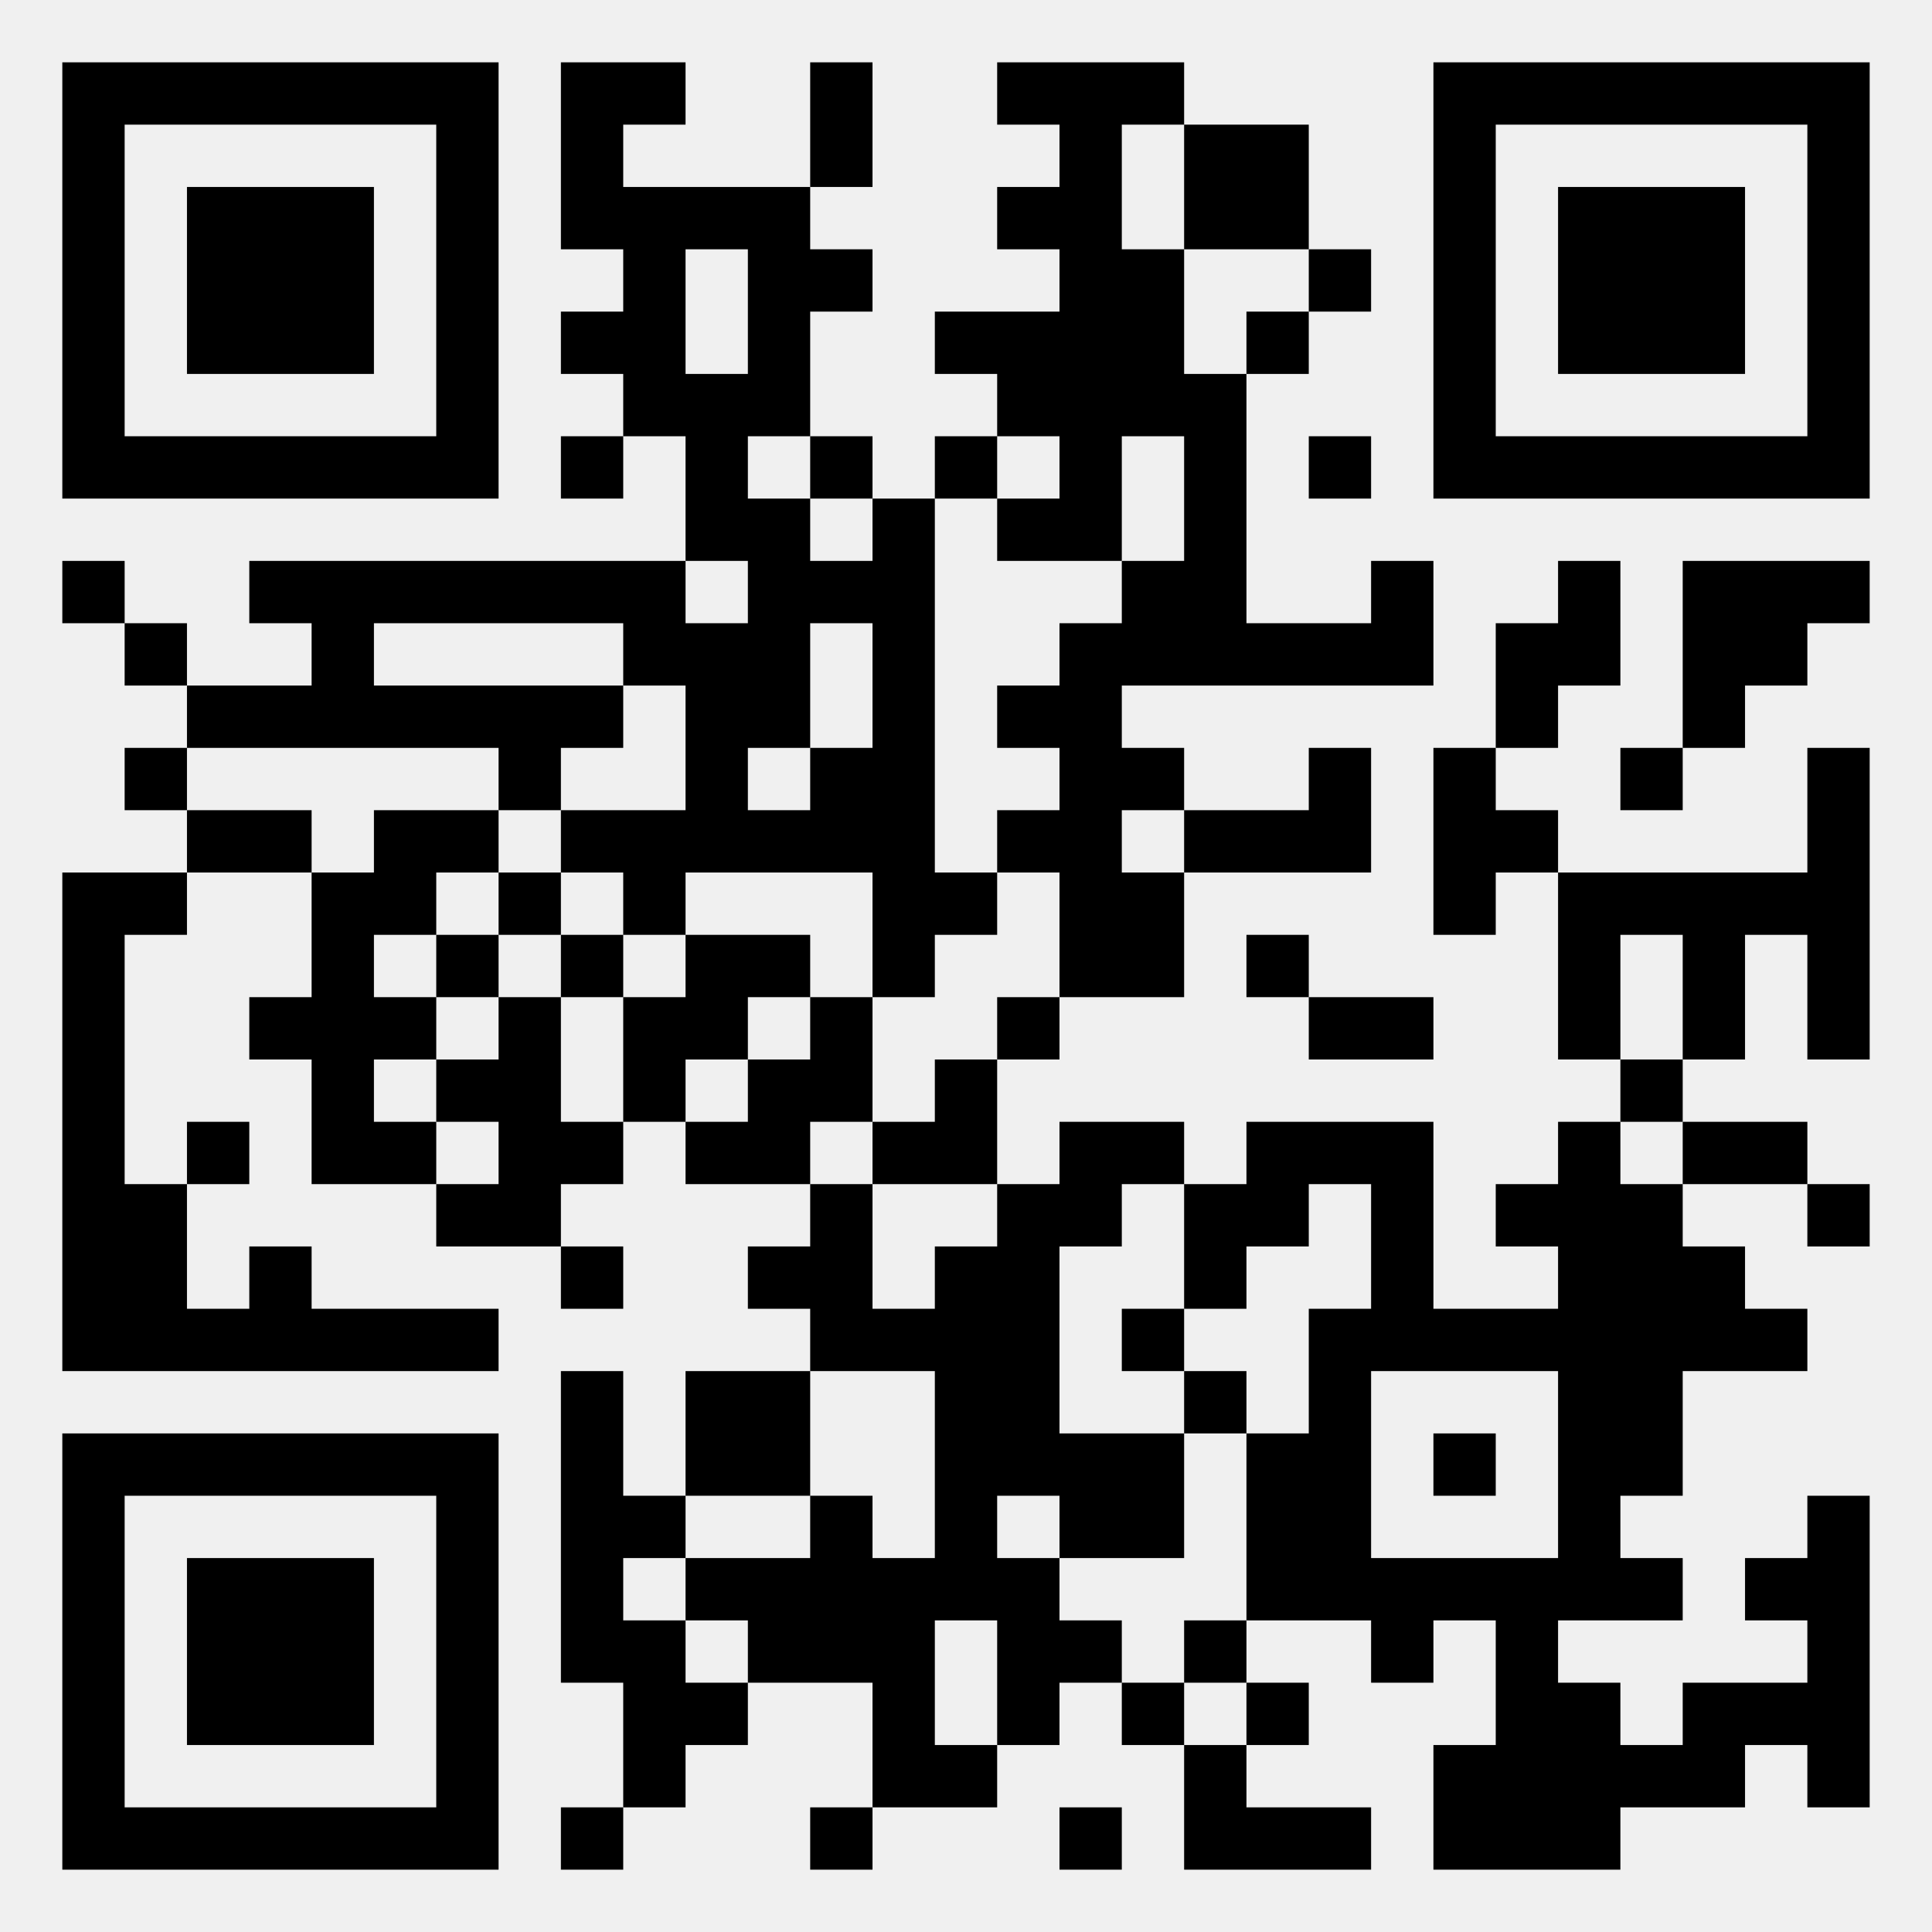
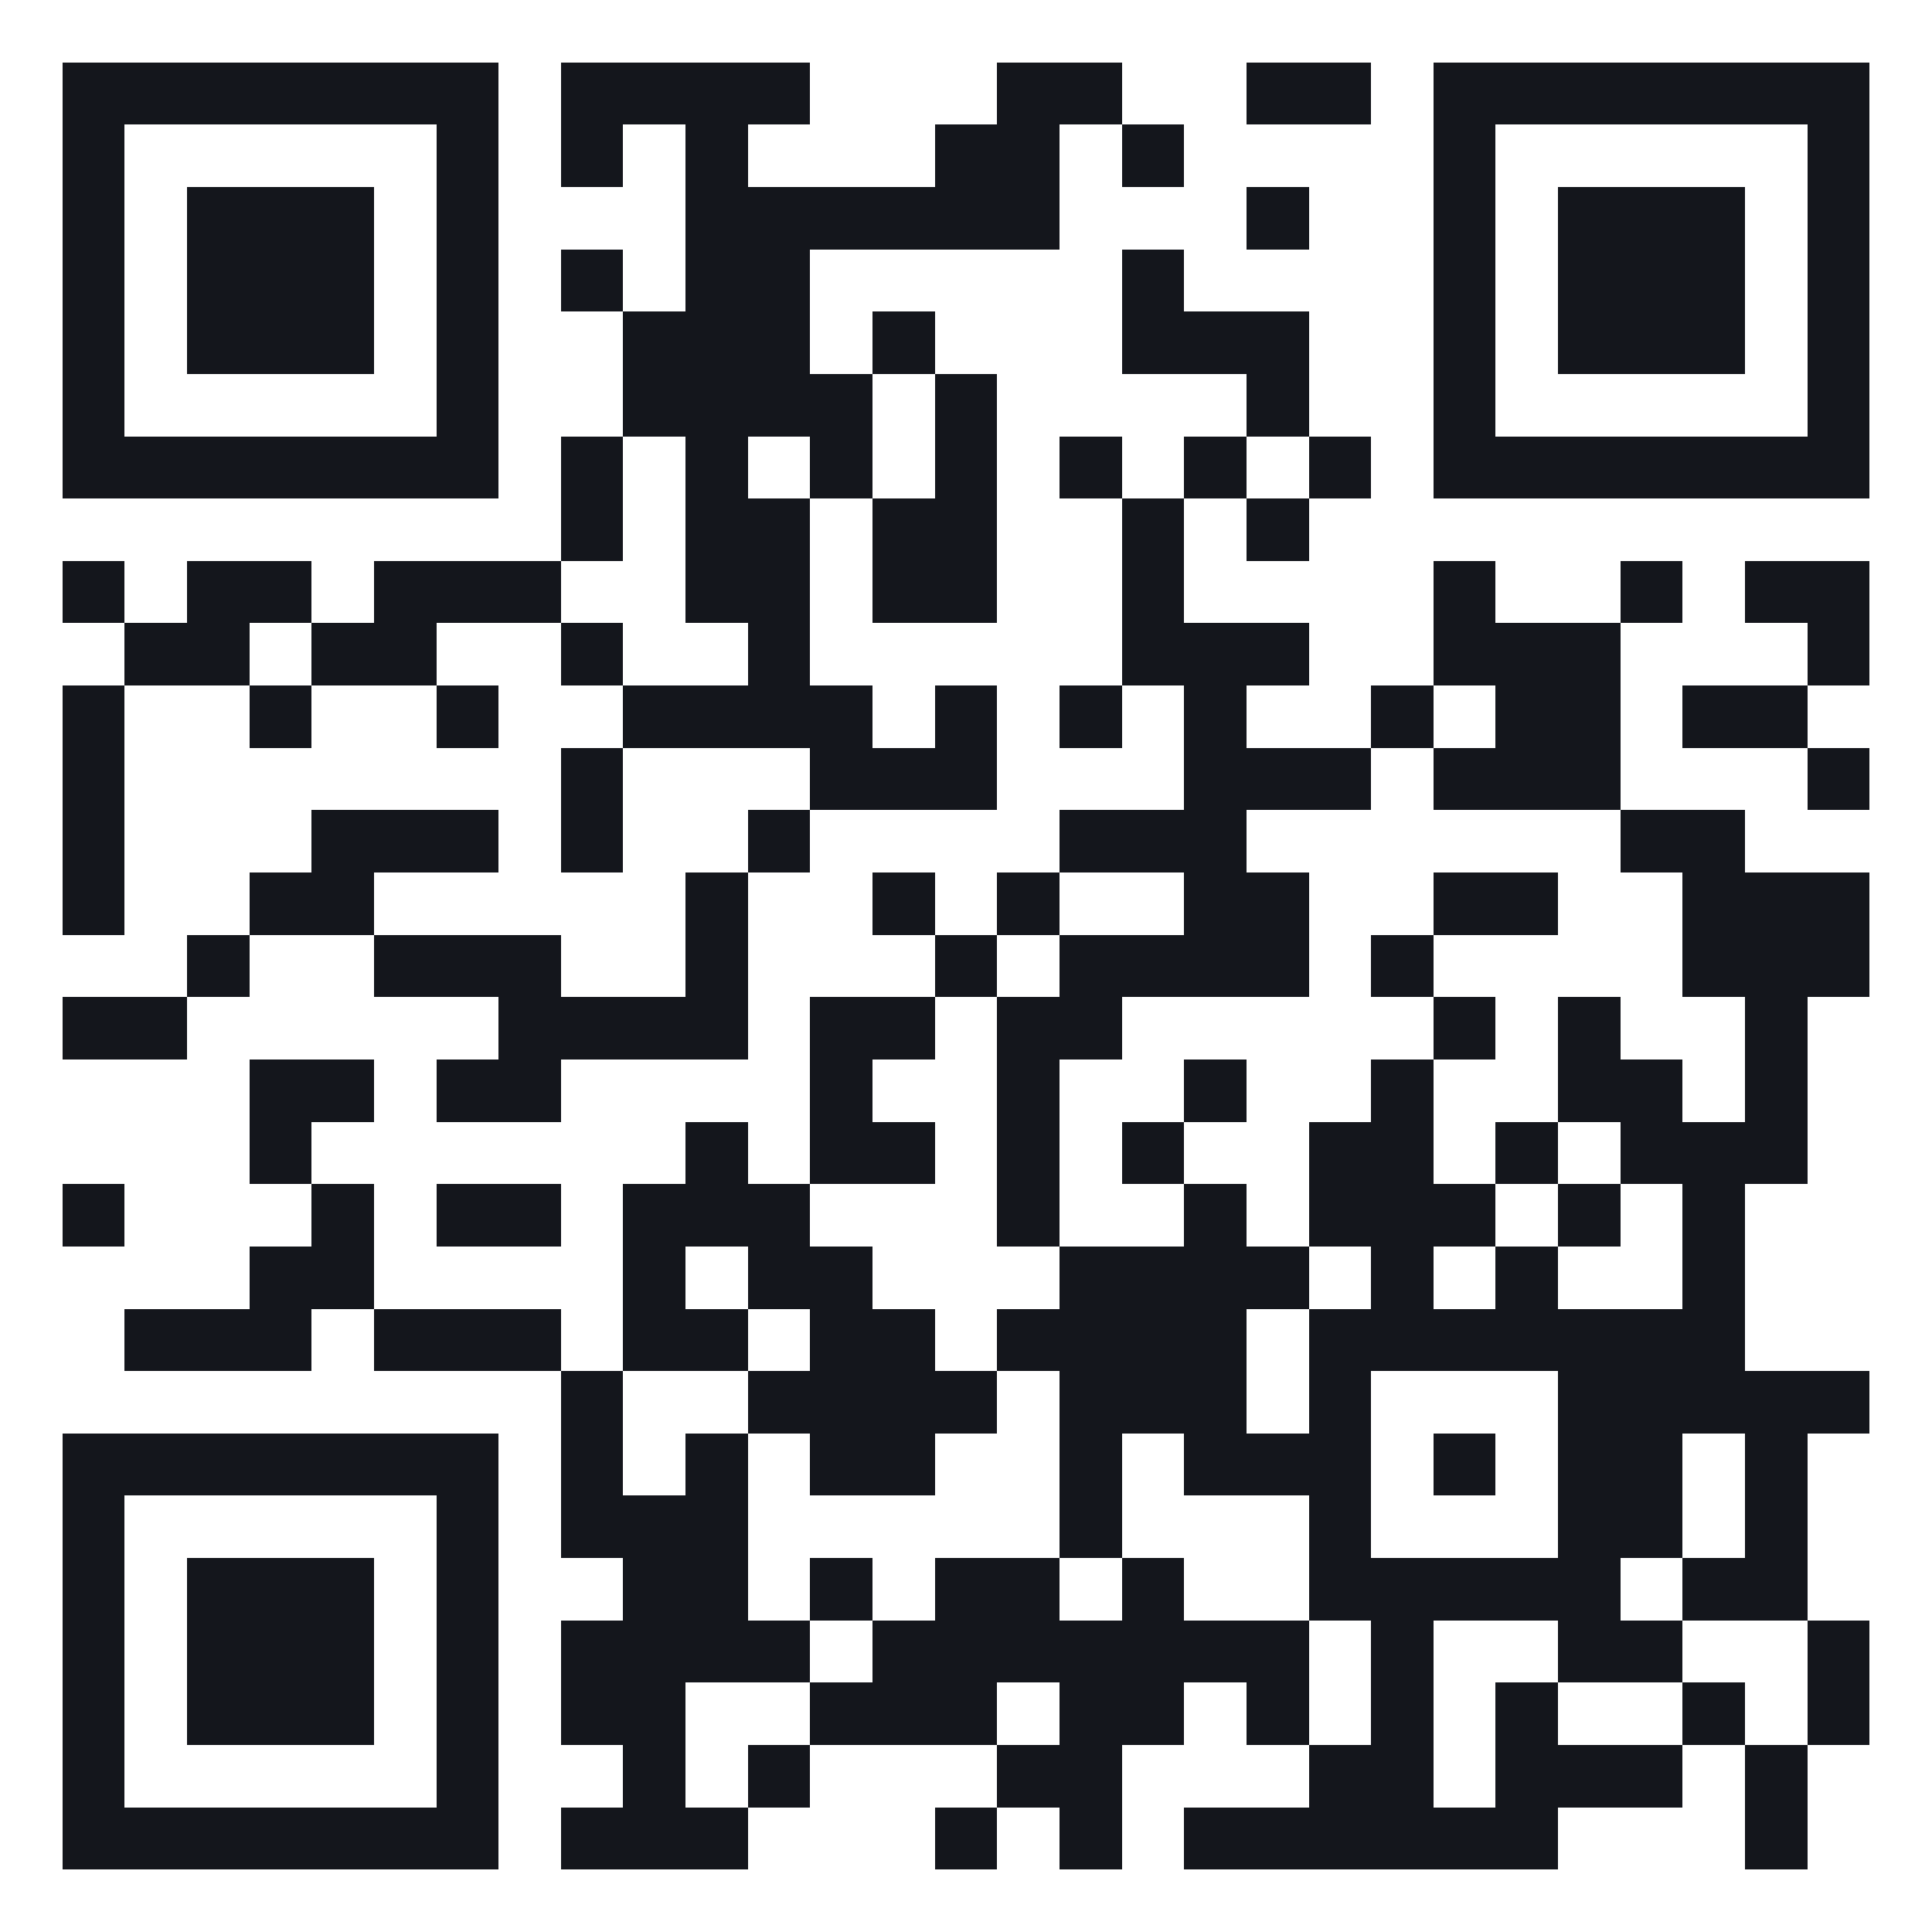
- <svg xmlns="http://www.w3.org/2000/svg" version="1.1" viewBox="0 0 31 31">
-   <path d="M1,1H2V2H1zM2,1H3V2H2zM3,1H4V2H3zM4,1H5V2H4zM5,1H6V2H5zM6,1H7V2H6zM7,1H8V2H7zM9,1H10V2H9zM10,1H11V2H10zM13,1H14V2H13zM16,1H17V2H16zM17,1H18V2H17zM18,1H19V2H18zM23,1H24V2H23zM24,1H25V2H24zM25,1H26V2H25zM26,1H27V2H26zM27,1H28V2H27zM28,1H29V2H28zM29,1H30V2H29zM1,2H2V3H1zM7,2H8V3H7zM9,2H10V3H9zM13,2H14V3H13zM17,2H18V3H17zM19,2H20V3H19zM20,2H21V3H20zM23,2H24V3H23zM29,2H30V3H29zM1,3H2V4H1zM3,3H4V4H3zM4,3H5V4H4zM5,3H6V4H5zM7,3H8V4H7zM9,3H10V4H9zM10,3H11V4H10zM11,3H12V4H11zM12,3H13V4H12zM16,3H17V4H16zM17,3H18V4H17zM19,3H20V4H19zM20,3H21V4H20zM23,3H24V4H23zM25,3H26V4H25zM26,3H27V4H26zM27,3H28V4H27zM29,3H30V4H29zM1,4H2V5H1zM3,4H4V5H3zM4,4H5V5H4zM5,4H6V5H5zM7,4H8V5H7zM10,4H11V5H10zM12,4H13V5H12zM13,4H14V5H13zM17,4H18V5H17zM18,4H19V5H18zM21,4H22V5H21zM23,4H24V5H23zM25,4H26V5H25zM26,4H27V5H26zM27,4H28V5H27zM29,4H30V5H29zM1,5H2V6H1zM3,5H4V6H3zM4,5H5V6H4zM5,5H6V6H5zM7,5H8V6H7zM9,5H10V6H9zM10,5H11V6H10zM12,5H13V6H12zM15,5H16V6H15zM16,5H17V6H16zM17,5H18V6H17zM18,5H19V6H18zM20,5H21V6H20zM23,5H24V6H23zM25,5H26V6H25zM26,5H27V6H26zM27,5H28V6H27zM29,5H30V6H29zM1,6H2V7H1zM7,6H8V7H7zM10,6H11V7H10zM11,6H12V7H11zM12,6H13V7H12zM16,6H17V7H16zM17,6H18V7H17zM18,6H19V7H18zM19,6H20V7H19zM23,6H24V7H23zM29,6H30V7H29zM1,7H2V8H1zM2,7H3V8H2zM3,7H4V8H3zM4,7H5V8H4zM5,7H6V8H5zM6,7H7V8H6zM7,7H8V8H7zM9,7H10V8H9zM11,7H12V8H11zM13,7H14V8H13zM15,7H16V8H15zM17,7H18V8H17zM19,7H20V8H19zM21,7H22V8H21zM23,7H24V8H23zM24,7H25V8H24zM25,7H26V8H25zM26,7H27V8H26zM27,7H28V8H27zM28,7H29V8H28zM29,7H30V8H29zM11,8H12V9H11zM12,8H13V9H12zM14,8H15V9H14zM16,8H17V9H16zM17,8H18V9H17zM19,8H20V9H19zM1,9H2V10H1zM4,9H5V10H4zM5,9H6V10H5zM6,9H7V10H6zM7,9H8V10H7zM8,9H9V10H8zM9,9H10V10H9zM10,9H11V10H10zM12,9H13V10H12zM13,9H14V10H13zM14,9H15V10H14zM18,9H19V10H18zM19,9H20V10H19zM22,9H23V10H22zM25,9H26V10H25zM27,9H28V10H27zM28,9H29V10H28zM29,9H30V10H29zM2,10H3V11H2zM5,10H6V11H5zM10,10H11V11H10zM11,10H12V11H11zM12,10H13V11H12zM14,10H15V11H14zM17,10H18V11H17zM18,10H19V11H18zM19,10H20V11H19zM20,10H21V11H20zM21,10H22V11H21zM22,10H23V11H22zM24,10H25V11H24zM25,10H26V11H25zM27,10H28V11H27zM28,10H29V11H28zM3,11H4V12H3zM4,11H5V12H4zM5,11H6V12H5zM6,11H7V12H6zM7,11H8V12H7zM8,11H9V12H8zM9,11H10V12H9zM11,11H12V12H11zM12,11H13V12H12zM14,11H15V12H14zM16,11H17V12H16zM17,11H18V12H17zM24,11H25V12H24zM27,11H28V12H27zM2,12H3V13H2zM8,12H9V13H8zM11,12H12V13H11zM13,12H14V13H13zM14,12H15V13H14zM17,12H18V13H17zM18,12H19V13H18zM21,12H22V13H21zM23,12H24V13H23zM26,12H27V13H26zM29,12H30V13H29zM3,13H4V14H3zM4,13H5V14H4zM6,13H7V14H6zM7,13H8V14H7zM9,13H10V14H9zM10,13H11V14H10zM11,13H12V14H11zM12,13H13V14H12zM13,13H14V14H13zM14,13H15V14H14zM16,13H17V14H16zM17,13H18V14H17zM19,13H20V14H19zM20,13H21V14H20zM21,13H22V14H21zM23,13H24V14H23zM24,13H25V14H24zM29,13H30V14H29zM1,14H2V15H1zM2,14H3V15H2zM5,14H6V15H5zM6,14H7V15H6zM8,14H9V15H8zM10,14H11V15H10zM14,14H15V15H14zM15,14H16V15H15zM17,14H18V15H17zM18,14H19V15H18zM23,14H24V15H23zM25,14H26V15H25zM26,14H27V15H26zM27,14H28V15H27zM28,14H29V15H28zM29,14H30V15H29zM1,15H2V16H1zM5,15H6V16H5zM7,15H8V16H7zM9,15H10V16H9zM11,15H12V16H11zM12,15H13V16H12zM14,15H15V16H14zM17,15H18V16H17zM18,15H19V16H18zM20,15H21V16H20zM25,15H26V16H25zM27,15H28V16H27zM29,15H30V16H29zM1,16H2V17H1zM4,16H5V17H4zM5,16H6V17H5zM6,16H7V17H6zM8,16H9V17H8zM10,16H11V17H10zM11,16H12V17H11zM13,16H14V17H13zM16,16H17V17H16zM21,16H22V17H21zM22,16H23V17H22zM25,16H26V17H25zM27,16H28V17H27zM29,16H30V17H29zM1,17H2V18H1zM5,17H6V18H5zM7,17H8V18H7zM8,17H9V18H8zM10,17H11V18H10zM12,17H13V18H12zM13,17H14V18H13zM15,17H16V18H15zM26,17H27V18H26zM1,18H2V19H1zM3,18H4V19H3zM5,18H6V19H5zM6,18H7V19H6zM8,18H9V19H8zM9,18H10V19H9zM11,18H12V19H11zM12,18H13V19H12zM14,18H15V19H14zM15,18H16V19H15zM17,18H18V19H17zM18,18H19V19H18zM20,18H21V19H20zM21,18H22V19H21zM22,18H23V19H22zM25,18H26V19H25zM27,18H28V19H27zM28,18H29V19H28zM1,19H2V20H1zM2,19H3V20H2zM7,19H8V20H7zM8,19H9V20H8zM13,19H14V20H13zM16,19H17V20H16zM17,19H18V20H17zM19,19H20V20H19zM20,19H21V20H20zM22,19H23V20H22zM24,19H25V20H24zM25,19H26V20H25zM26,19H27V20H26zM29,19H30V20H29zM1,20H2V21H1zM2,20H3V21H2zM4,20H5V21H4zM9,20H10V21H9zM12,20H13V21H12zM13,20H14V21H13zM15,20H16V21H15zM16,20H17V21H16zM19,20H20V21H19zM22,20H23V21H22zM25,20H26V21H25zM26,20H27V21H26zM27,20H28V21H27zM1,21H2V22H1zM2,21H3V22H2zM3,21H4V22H3zM4,21H5V22H4zM5,21H6V22H5zM6,21H7V22H6zM7,21H8V22H7zM13,21H14V22H13zM14,21H15V22H14zM15,21H16V22H15zM16,21H17V22H16zM18,21H19V22H18zM21,21H22V22H21zM22,21H23V22H22zM23,21H24V22H23zM24,21H25V22H24zM25,21H26V22H25zM26,21H27V22H26zM27,21H28V22H27zM28,21H29V22H28zM9,22H10V23H9zM11,22H12V23H11zM12,22H13V23H12zM15,22H16V23H15zM16,22H17V23H16zM19,22H20V23H19zM21,22H22V23H21zM25,22H26V23H25zM26,22H27V23H26zM1,23H2V24H1zM2,23H3V24H2zM3,23H4V24H3zM4,23H5V24H4zM5,23H6V24H5zM6,23H7V24H6zM7,23H8V24H7zM9,23H10V24H9zM11,23H12V24H11zM12,23H13V24H12zM15,23H16V24H15zM16,23H17V24H16zM17,23H18V24H17zM18,23H19V24H18zM20,23H21V24H20zM21,23H22V24H21zM23,23H24V24H23zM25,23H26V24H25zM26,23H27V24H26zM1,24H2V25H1zM7,24H8V25H7zM9,24H10V25H9zM10,24H11V25H10zM13,24H14V25H13zM15,24H16V25H15zM17,24H18V25H17zM18,24H19V25H18zM20,24H21V25H20zM21,24H22V25H21zM25,24H26V25H25zM29,24H30V25H29zM1,25H2V26H1zM3,25H4V26H3zM4,25H5V26H4zM5,25H6V26H5zM7,25H8V26H7zM9,25H10V26H9zM11,25H12V26H11zM12,25H13V26H12zM13,25H14V26H13zM14,25H15V26H14zM15,25H16V26H15zM16,25H17V26H16zM20,25H21V26H20zM21,25H22V26H21zM22,25H23V26H22zM23,25H24V26H23zM24,25H25V26H24zM25,25H26V26H25zM26,25H27V26H26zM28,25H29V26H28zM29,25H30V26H29zM1,26H2V27H1zM3,26H4V27H3zM4,26H5V27H4zM5,26H6V27H5zM7,26H8V27H7zM9,26H10V27H9zM10,26H11V27H10zM12,26H13V27H12zM13,26H14V27H13zM14,26H15V27H14zM16,26H17V27H16zM17,26H18V27H17zM19,26H20V27H19zM22,26H23V27H22zM24,26H25V27H24zM29,26H30V27H29zM1,27H2V28H1zM3,27H4V28H3zM4,27H5V28H4zM5,27H6V28H5zM7,27H8V28H7zM10,27H11V28H10zM11,27H12V28H11zM14,27H15V28H14zM16,27H17V28H16zM18,27H19V28H18zM20,27H21V28H20zM24,27H25V28H24zM25,27H26V28H25zM27,27H28V28H27zM28,27H29V28H28zM29,27H30V28H29zM1,28H2V29H1zM7,28H8V29H7zM10,28H11V29H10zM14,28H15V29H14zM15,28H16V29H15zM19,28H20V29H19zM23,28H24V29H23zM24,28H25V29H24zM25,28H26V29H25zM26,28H27V29H26zM27,28H28V29H27zM29,28H30V29H29zM1,29H2V30H1zM2,29H3V30H2zM3,29H4V30H3zM4,29H5V30H4zM5,29H6V30H5zM6,29H7V30H6zM7,29H8V30H7zM9,29H10V30H9zM13,29H14V30H13zM17,29H18V30H17zM19,29H20V30H19zM20,29H21V30H20zM21,29H22V30H21zM23,29H24V30H23zM24,29H25V30H24zM25,29H26V30H25z" id="qr-path" fill="#000000" fill-opacity="1" fill-rule="nonzero" stroke="none" />
+ <svg xmlns="http://www.w3.org/2000/svg" viewBox="0 0 31 31" shape-rendering="crispEdges">
+   <rect width="31" height="31" fill="#fff" />
+   <g fill="#14161C">
+     <rect x="1" y="1" width="1" height="1" />
+     <rect x="2" y="1" width="1" height="1" />
+     <rect x="3" y="1" width="1" height="1" />
+     <rect x="4" y="1" width="1" height="1" />
+     <rect x="5" y="1" width="1" height="1" />
+     <rect x="6" y="1" width="1" height="1" />
+     <rect x="7" y="1" width="1" height="1" />
+     <rect x="9" y="1" width="1" height="1" />
+     <rect x="10" y="1" width="1" height="1" />
+     <rect x="11" y="1" width="1" height="1" />
+     <rect x="12" y="1" width="1" height="1" />
+     <rect x="16" y="1" width="1" height="1" />
+     <rect x="17" y="1" width="1" height="1" />
+     <rect x="20" y="1" width="1" height="1" />
+     <rect x="21" y="1" width="1" height="1" />
+     <rect x="23" y="1" width="1" height="1" />
+     <rect x="24" y="1" width="1" height="1" />
+     <rect x="25" y="1" width="1" height="1" />
+     <rect x="26" y="1" width="1" height="1" />
+     <rect x="27" y="1" width="1" height="1" />
+     <rect x="28" y="1" width="1" height="1" />
+     <rect x="29" y="1" width="1" height="1" />
+     <rect x="1" y="2" width="1" height="1" />
+     <rect x="7" y="2" width="1" height="1" />
+     <rect x="9" y="2" width="1" height="1" />
+     <rect x="11" y="2" width="1" height="1" />
+     <rect x="15" y="2" width="1" height="1" />
+     <rect x="16" y="2" width="1" height="1" />
+     <rect x="18" y="2" width="1" height="1" />
+     <rect x="23" y="2" width="1" height="1" />
+     <rect x="29" y="2" width="1" height="1" />
+     <rect x="1" y="3" width="1" height="1" />
+     <rect x="3" y="3" width="1" height="1" />
+     <rect x="4" y="3" width="1" height="1" />
+     <rect x="5" y="3" width="1" height="1" />
+     <rect x="7" y="3" width="1" height="1" />
+     <rect x="11" y="3" width="1" height="1" />
+     <rect x="12" y="3" width="1" height="1" />
+     <rect x="13" y="3" width="1" height="1" />
+     <rect x="14" y="3" width="1" height="1" />
+     <rect x="15" y="3" width="1" height="1" />
+     <rect x="16" y="3" width="1" height="1" />
+     <rect x="20" y="3" width="1" height="1" />
+     <rect x="23" y="3" width="1" height="1" />
+     <rect x="25" y="3" width="1" height="1" />
+     <rect x="26" y="3" width="1" height="1" />
+     <rect x="27" y="3" width="1" height="1" />
+     <rect x="29" y="3" width="1" height="1" />
+     <rect x="1" y="4" width="1" height="1" />
+     <rect x="3" y="4" width="1" height="1" />
+     <rect x="4" y="4" width="1" height="1" />
+     <rect x="5" y="4" width="1" height="1" />
+     <rect x="7" y="4" width="1" height="1" />
+     <rect x="9" y="4" width="1" height="1" />
+     <rect x="11" y="4" width="1" height="1" />
+     <rect x="12" y="4" width="1" height="1" />
+     <rect x="18" y="4" width="1" height="1" />
+     <rect x="23" y="4" width="1" height="1" />
+     <rect x="25" y="4" width="1" height="1" />
+     <rect x="26" y="4" width="1" height="1" />
+     <rect x="27" y="4" width="1" height="1" />
+     <rect x="29" y="4" width="1" height="1" />
+     <rect x="1" y="5" width="1" height="1" />
+     <rect x="3" y="5" width="1" height="1" />
+     <rect x="4" y="5" width="1" height="1" />
+     <rect x="5" y="5" width="1" height="1" />
+     <rect x="7" y="5" width="1" height="1" />
+     <rect x="10" y="5" width="1" height="1" />
+     <rect x="11" y="5" width="1" height="1" />
+     <rect x="12" y="5" width="1" height="1" />
+     <rect x="14" y="5" width="1" height="1" />
+     <rect x="18" y="5" width="1" height="1" />
+     <rect x="19" y="5" width="1" height="1" />
+     <rect x="20" y="5" width="1" height="1" />
+     <rect x="23" y="5" width="1" height="1" />
+     <rect x="25" y="5" width="1" height="1" />
+     <rect x="26" y="5" width="1" height="1" />
+     <rect x="27" y="5" width="1" height="1" />
+     <rect x="29" y="5" width="1" height="1" />
+     <rect x="1" y="6" width="1" height="1" />
+     <rect x="7" y="6" width="1" height="1" />
+     <rect x="10" y="6" width="1" height="1" />
+     <rect x="11" y="6" width="1" height="1" />
+     <rect x="12" y="6" width="1" height="1" />
+     <rect x="13" y="6" width="1" height="1" />
+     <rect x="15" y="6" width="1" height="1" />
+     <rect x="20" y="6" width="1" height="1" />
+     <rect x="23" y="6" width="1" height="1" />
+     <rect x="29" y="6" width="1" height="1" />
+     <rect x="1" y="7" width="1" height="1" />
+     <rect x="2" y="7" width="1" height="1" />
+     <rect x="3" y="7" width="1" height="1" />
+     <rect x="4" y="7" width="1" height="1" />
+     <rect x="5" y="7" width="1" height="1" />
+     <rect x="6" y="7" width="1" height="1" />
+     <rect x="7" y="7" width="1" height="1" />
+     <rect x="9" y="7" width="1" height="1" />
+     <rect x="11" y="7" width="1" height="1" />
+     <rect x="13" y="7" width="1" height="1" />
+     <rect x="15" y="7" width="1" height="1" />
+     <rect x="17" y="7" width="1" height="1" />
+     <rect x="19" y="7" width="1" height="1" />
+     <rect x="21" y="7" width="1" height="1" />
+     <rect x="23" y="7" width="1" height="1" />
+     <rect x="24" y="7" width="1" height="1" />
+     <rect x="25" y="7" width="1" height="1" />
+     <rect x="26" y="7" width="1" height="1" />
+     <rect x="27" y="7" width="1" height="1" />
+     <rect x="28" y="7" width="1" height="1" />
+     <rect x="29" y="7" width="1" height="1" />
+     <rect x="9" y="8" width="1" height="1" />
+     <rect x="11" y="8" width="1" height="1" />
+     <rect x="12" y="8" width="1" height="1" />
+     <rect x="14" y="8" width="1" height="1" />
+     <rect x="15" y="8" width="1" height="1" />
+     <rect x="18" y="8" width="1" height="1" />
+     <rect x="20" y="8" width="1" height="1" />
+     <rect x="1" y="9" width="1" height="1" />
+     <rect x="3" y="9" width="1" height="1" />
+     <rect x="4" y="9" width="1" height="1" />
+     <rect x="6" y="9" width="1" height="1" />
+     <rect x="7" y="9" width="1" height="1" />
+     <rect x="8" y="9" width="1" height="1" />
+     <rect x="11" y="9" width="1" height="1" />
+     <rect x="12" y="9" width="1" height="1" />
+     <rect x="14" y="9" width="1" height="1" />
+     <rect x="15" y="9" width="1" height="1" />
+     <rect x="18" y="9" width="1" height="1" />
+     <rect x="23" y="9" width="1" height="1" />
+     <rect x="26" y="9" width="1" height="1" />
+     <rect x="28" y="9" width="1" height="1" />
+     <rect x="29" y="9" width="1" height="1" />
+     <rect x="2" y="10" width="1" height="1" />
+     <rect x="3" y="10" width="1" height="1" />
+     <rect x="5" y="10" width="1" height="1" />
+     <rect x="6" y="10" width="1" height="1" />
+     <rect x="9" y="10" width="1" height="1" />
+     <rect x="12" y="10" width="1" height="1" />
+     <rect x="18" y="10" width="1" height="1" />
+     <rect x="19" y="10" width="1" height="1" />
+     <rect x="20" y="10" width="1" height="1" />
+     <rect x="23" y="10" width="1" height="1" />
+     <rect x="24" y="10" width="1" height="1" />
+     <rect x="25" y="10" width="1" height="1" />
+     <rect x="29" y="10" width="1" height="1" />
+     <rect x="1" y="11" width="1" height="1" />
+     <rect x="4" y="11" width="1" height="1" />
+     <rect x="7" y="11" width="1" height="1" />
+     <rect x="10" y="11" width="1" height="1" />
+     <rect x="11" y="11" width="1" height="1" />
+     <rect x="12" y="11" width="1" height="1" />
+     <rect x="13" y="11" width="1" height="1" />
+     <rect x="15" y="11" width="1" height="1" />
+     <rect x="17" y="11" width="1" height="1" />
+     <rect x="19" y="11" width="1" height="1" />
+     <rect x="22" y="11" width="1" height="1" />
+     <rect x="24" y="11" width="1" height="1" />
+     <rect x="25" y="11" width="1" height="1" />
+     <rect x="27" y="11" width="1" height="1" />
+     <rect x="28" y="11" width="1" height="1" />
+     <rect x="1" y="12" width="1" height="1" />
+     <rect x="9" y="12" width="1" height="1" />
+     <rect x="13" y="12" width="1" height="1" />
+     <rect x="14" y="12" width="1" height="1" />
+     <rect x="15" y="12" width="1" height="1" />
+     <rect x="19" y="12" width="1" height="1" />
+     <rect x="20" y="12" width="1" height="1" />
+     <rect x="21" y="12" width="1" height="1" />
+     <rect x="23" y="12" width="1" height="1" />
+     <rect x="24" y="12" width="1" height="1" />
+     <rect x="25" y="12" width="1" height="1" />
+     <rect x="29" y="12" width="1" height="1" />
+     <rect x="1" y="13" width="1" height="1" />
+     <rect x="5" y="13" width="1" height="1" />
+     <rect x="6" y="13" width="1" height="1" />
+     <rect x="7" y="13" width="1" height="1" />
+     <rect x="9" y="13" width="1" height="1" />
+     <rect x="12" y="13" width="1" height="1" />
+     <rect x="17" y="13" width="1" height="1" />
+     <rect x="18" y="13" width="1" height="1" />
+     <rect x="19" y="13" width="1" height="1" />
+     <rect x="26" y="13" width="1" height="1" />
+     <rect x="27" y="13" width="1" height="1" />
+     <rect x="1" y="14" width="1" height="1" />
+     <rect x="4" y="14" width="1" height="1" />
+     <rect x="5" y="14" width="1" height="1" />
+     <rect x="11" y="14" width="1" height="1" />
+     <rect x="14" y="14" width="1" height="1" />
+     <rect x="16" y="14" width="1" height="1" />
+     <rect x="19" y="14" width="1" height="1" />
+     <rect x="20" y="14" width="1" height="1" />
+     <rect x="23" y="14" width="1" height="1" />
+     <rect x="24" y="14" width="1" height="1" />
+     <rect x="27" y="14" width="1" height="1" />
+     <rect x="28" y="14" width="1" height="1" />
+     <rect x="29" y="14" width="1" height="1" />
+     <rect x="3" y="15" width="1" height="1" />
+     <rect x="6" y="15" width="1" height="1" />
+     <rect x="7" y="15" width="1" height="1" />
+     <rect x="8" y="15" width="1" height="1" />
+     <rect x="11" y="15" width="1" height="1" />
+     <rect x="15" y="15" width="1" height="1" />
+     <rect x="17" y="15" width="1" height="1" />
+     <rect x="18" y="15" width="1" height="1" />
+     <rect x="19" y="15" width="1" height="1" />
+     <rect x="20" y="15" width="1" height="1" />
+     <rect x="22" y="15" width="1" height="1" />
+     <rect x="27" y="15" width="1" height="1" />
+     <rect x="28" y="15" width="1" height="1" />
+     <rect x="29" y="15" width="1" height="1" />
+     <rect x="1" y="16" width="1" height="1" />
+     <rect x="2" y="16" width="1" height="1" />
+     <rect x="8" y="16" width="1" height="1" />
+     <rect x="9" y="16" width="1" height="1" />
+     <rect x="10" y="16" width="1" height="1" />
+     <rect x="11" y="16" width="1" height="1" />
+     <rect x="13" y="16" width="1" height="1" />
+     <rect x="14" y="16" width="1" height="1" />
+     <rect x="16" y="16" width="1" height="1" />
+     <rect x="17" y="16" width="1" height="1" />
+     <rect x="23" y="16" width="1" height="1" />
+     <rect x="25" y="16" width="1" height="1" />
+     <rect x="28" y="16" width="1" height="1" />
+     <rect x="4" y="17" width="1" height="1" />
+     <rect x="5" y="17" width="1" height="1" />
+     <rect x="7" y="17" width="1" height="1" />
+     <rect x="8" y="17" width="1" height="1" />
+     <rect x="13" y="17" width="1" height="1" />
+     <rect x="16" y="17" width="1" height="1" />
+     <rect x="19" y="17" width="1" height="1" />
+     <rect x="22" y="17" width="1" height="1" />
+     <rect x="25" y="17" width="1" height="1" />
+     <rect x="26" y="17" width="1" height="1" />
+     <rect x="28" y="17" width="1" height="1" />
+     <rect x="4" y="18" width="1" height="1" />
+     <rect x="11" y="18" width="1" height="1" />
+     <rect x="13" y="18" width="1" height="1" />
+     <rect x="14" y="18" width="1" height="1" />
+     <rect x="16" y="18" width="1" height="1" />
+     <rect x="18" y="18" width="1" height="1" />
+     <rect x="21" y="18" width="1" height="1" />
+     <rect x="22" y="18" width="1" height="1" />
+     <rect x="24" y="18" width="1" height="1" />
+     <rect x="26" y="18" width="1" height="1" />
+     <rect x="27" y="18" width="1" height="1" />
+     <rect x="28" y="18" width="1" height="1" />
+     <rect x="1" y="19" width="1" height="1" />
+     <rect x="5" y="19" width="1" height="1" />
+     <rect x="7" y="19" width="1" height="1" />
+     <rect x="8" y="19" width="1" height="1" />
+     <rect x="10" y="19" width="1" height="1" />
+     <rect x="11" y="19" width="1" height="1" />
+     <rect x="12" y="19" width="1" height="1" />
+     <rect x="16" y="19" width="1" height="1" />
+     <rect x="19" y="19" width="1" height="1" />
+     <rect x="21" y="19" width="1" height="1" />
+     <rect x="22" y="19" width="1" height="1" />
+     <rect x="23" y="19" width="1" height="1" />
+     <rect x="25" y="19" width="1" height="1" />
+     <rect x="27" y="19" width="1" height="1" />
+     <rect x="4" y="20" width="1" height="1" />
+     <rect x="5" y="20" width="1" height="1" />
+     <rect x="10" y="20" width="1" height="1" />
+     <rect x="12" y="20" width="1" height="1" />
+     <rect x="13" y="20" width="1" height="1" />
+     <rect x="17" y="20" width="1" height="1" />
+     <rect x="18" y="20" width="1" height="1" />
+     <rect x="19" y="20" width="1" height="1" />
+     <rect x="20" y="20" width="1" height="1" />
+     <rect x="22" y="20" width="1" height="1" />
+     <rect x="24" y="20" width="1" height="1" />
+     <rect x="27" y="20" width="1" height="1" />
+     <rect x="2" y="21" width="1" height="1" />
+     <rect x="3" y="21" width="1" height="1" />
+     <rect x="4" y="21" width="1" height="1" />
+     <rect x="6" y="21" width="1" height="1" />
+     <rect x="7" y="21" width="1" height="1" />
+     <rect x="8" y="21" width="1" height="1" />
+     <rect x="10" y="21" width="1" height="1" />
+     <rect x="11" y="21" width="1" height="1" />
+     <rect x="13" y="21" width="1" height="1" />
+     <rect x="14" y="21" width="1" height="1" />
+     <rect x="16" y="21" width="1" height="1" />
+     <rect x="17" y="21" width="1" height="1" />
+     <rect x="18" y="21" width="1" height="1" />
+     <rect x="19" y="21" width="1" height="1" />
+     <rect x="21" y="21" width="1" height="1" />
+     <rect x="22" y="21" width="1" height="1" />
+     <rect x="23" y="21" width="1" height="1" />
+     <rect x="24" y="21" width="1" height="1" />
+     <rect x="25" y="21" width="1" height="1" />
+     <rect x="26" y="21" width="1" height="1" />
+     <rect x="27" y="21" width="1" height="1" />
+     <rect x="9" y="22" width="1" height="1" />
+     <rect x="12" y="22" width="1" height="1" />
+     <rect x="13" y="22" width="1" height="1" />
+     <rect x="14" y="22" width="1" height="1" />
+     <rect x="15" y="22" width="1" height="1" />
+     <rect x="17" y="22" width="1" height="1" />
+     <rect x="18" y="22" width="1" height="1" />
+     <rect x="19" y="22" width="1" height="1" />
+     <rect x="21" y="22" width="1" height="1" />
+     <rect x="25" y="22" width="1" height="1" />
+     <rect x="26" y="22" width="1" height="1" />
+     <rect x="27" y="22" width="1" height="1" />
+     <rect x="28" y="22" width="1" height="1" />
+     <rect x="29" y="22" width="1" height="1" />
+     <rect x="1" y="23" width="1" height="1" />
+     <rect x="2" y="23" width="1" height="1" />
+     <rect x="3" y="23" width="1" height="1" />
+     <rect x="4" y="23" width="1" height="1" />
+     <rect x="5" y="23" width="1" height="1" />
+     <rect x="6" y="23" width="1" height="1" />
+     <rect x="7" y="23" width="1" height="1" />
+     <rect x="9" y="23" width="1" height="1" />
+     <rect x="11" y="23" width="1" height="1" />
+     <rect x="13" y="23" width="1" height="1" />
+     <rect x="14" y="23" width="1" height="1" />
+     <rect x="17" y="23" width="1" height="1" />
+     <rect x="19" y="23" width="1" height="1" />
+     <rect x="20" y="23" width="1" height="1" />
+     <rect x="21" y="23" width="1" height="1" />
+     <rect x="23" y="23" width="1" height="1" />
+     <rect x="25" y="23" width="1" height="1" />
+     <rect x="26" y="23" width="1" height="1" />
+     <rect x="28" y="23" width="1" height="1" />
+     <rect x="1" y="24" width="1" height="1" />
+     <rect x="7" y="24" width="1" height="1" />
+     <rect x="9" y="24" width="1" height="1" />
+     <rect x="10" y="24" width="1" height="1" />
+     <rect x="11" y="24" width="1" height="1" />
+     <rect x="17" y="24" width="1" height="1" />
+     <rect x="21" y="24" width="1" height="1" />
+     <rect x="25" y="24" width="1" height="1" />
+     <rect x="26" y="24" width="1" height="1" />
+     <rect x="28" y="24" width="1" height="1" />
+     <rect x="1" y="25" width="1" height="1" />
+     <rect x="3" y="25" width="1" height="1" />
+     <rect x="4" y="25" width="1" height="1" />
+     <rect x="5" y="25" width="1" height="1" />
+     <rect x="7" y="25" width="1" height="1" />
+     <rect x="10" y="25" width="1" height="1" />
+     <rect x="11" y="25" width="1" height="1" />
+     <rect x="13" y="25" width="1" height="1" />
+     <rect x="15" y="25" width="1" height="1" />
+     <rect x="16" y="25" width="1" height="1" />
+     <rect x="18" y="25" width="1" height="1" />
+     <rect x="21" y="25" width="1" height="1" />
+     <rect x="22" y="25" width="1" height="1" />
+     <rect x="23" y="25" width="1" height="1" />
+     <rect x="24" y="25" width="1" height="1" />
+     <rect x="25" y="25" width="1" height="1" />
+     <rect x="27" y="25" width="1" height="1" />
+     <rect x="28" y="25" width="1" height="1" />
+     <rect x="1" y="26" width="1" height="1" />
+     <rect x="3" y="26" width="1" height="1" />
+     <rect x="4" y="26" width="1" height="1" />
+     <rect x="5" y="26" width="1" height="1" />
+     <rect x="7" y="26" width="1" height="1" />
+     <rect x="9" y="26" width="1" height="1" />
+     <rect x="10" y="26" width="1" height="1" />
+     <rect x="11" y="26" width="1" height="1" />
+     <rect x="12" y="26" width="1" height="1" />
+     <rect x="14" y="26" width="1" height="1" />
+     <rect x="15" y="26" width="1" height="1" />
+     <rect x="16" y="26" width="1" height="1" />
+     <rect x="17" y="26" width="1" height="1" />
+     <rect x="18" y="26" width="1" height="1" />
+     <rect x="19" y="26" width="1" height="1" />
+     <rect x="20" y="26" width="1" height="1" />
+     <rect x="22" y="26" width="1" height="1" />
+     <rect x="25" y="26" width="1" height="1" />
+     <rect x="26" y="26" width="1" height="1" />
+     <rect x="29" y="26" width="1" height="1" />
+     <rect x="1" y="27" width="1" height="1" />
+     <rect x="3" y="27" width="1" height="1" />
+     <rect x="4" y="27" width="1" height="1" />
+     <rect x="5" y="27" width="1" height="1" />
+     <rect x="7" y="27" width="1" height="1" />
+     <rect x="9" y="27" width="1" height="1" />
+     <rect x="10" y="27" width="1" height="1" />
+     <rect x="13" y="27" width="1" height="1" />
+     <rect x="14" y="27" width="1" height="1" />
+     <rect x="15" y="27" width="1" height="1" />
+     <rect x="17" y="27" width="1" height="1" />
+     <rect x="18" y="27" width="1" height="1" />
+     <rect x="20" y="27" width="1" height="1" />
+     <rect x="22" y="27" width="1" height="1" />
+     <rect x="24" y="27" width="1" height="1" />
+     <rect x="27" y="27" width="1" height="1" />
+     <rect x="29" y="27" width="1" height="1" />
+     <rect x="1" y="28" width="1" height="1" />
+     <rect x="7" y="28" width="1" height="1" />
+     <rect x="10" y="28" width="1" height="1" />
+     <rect x="12" y="28" width="1" height="1" />
+     <rect x="16" y="28" width="1" height="1" />
+     <rect x="17" y="28" width="1" height="1" />
+     <rect x="21" y="28" width="1" height="1" />
+     <rect x="22" y="28" width="1" height="1" />
+     <rect x="24" y="28" width="1" height="1" />
+     <rect x="25" y="28" width="1" height="1" />
+     <rect x="26" y="28" width="1" height="1" />
+     <rect x="28" y="28" width="1" height="1" />
+     <rect x="1" y="29" width="1" height="1" />
+     <rect x="2" y="29" width="1" height="1" />
+     <rect x="3" y="29" width="1" height="1" />
+     <rect x="4" y="29" width="1" height="1" />
+     <rect x="5" y="29" width="1" height="1" />
+     <rect x="6" y="29" width="1" height="1" />
+     <rect x="7" y="29" width="1" height="1" />
+     <rect x="9" y="29" width="1" height="1" />
+     <rect x="10" y="29" width="1" height="1" />
+     <rect x="11" y="29" width="1" height="1" />
+     <rect x="15" y="29" width="1" height="1" />
+     <rect x="17" y="29" width="1" height="1" />
+     <rect x="19" y="29" width="1" height="1" />
+     <rect x="20" y="29" width="1" height="1" />
+     <rect x="21" y="29" width="1" height="1" />
+     <rect x="22" y="29" width="1" height="1" />
+     <rect x="23" y="29" width="1" height="1" />
+     <rect x="24" y="29" width="1" height="1" />
+     <rect x="28" y="29" width="1" height="1" />
+   </g>
</svg>
